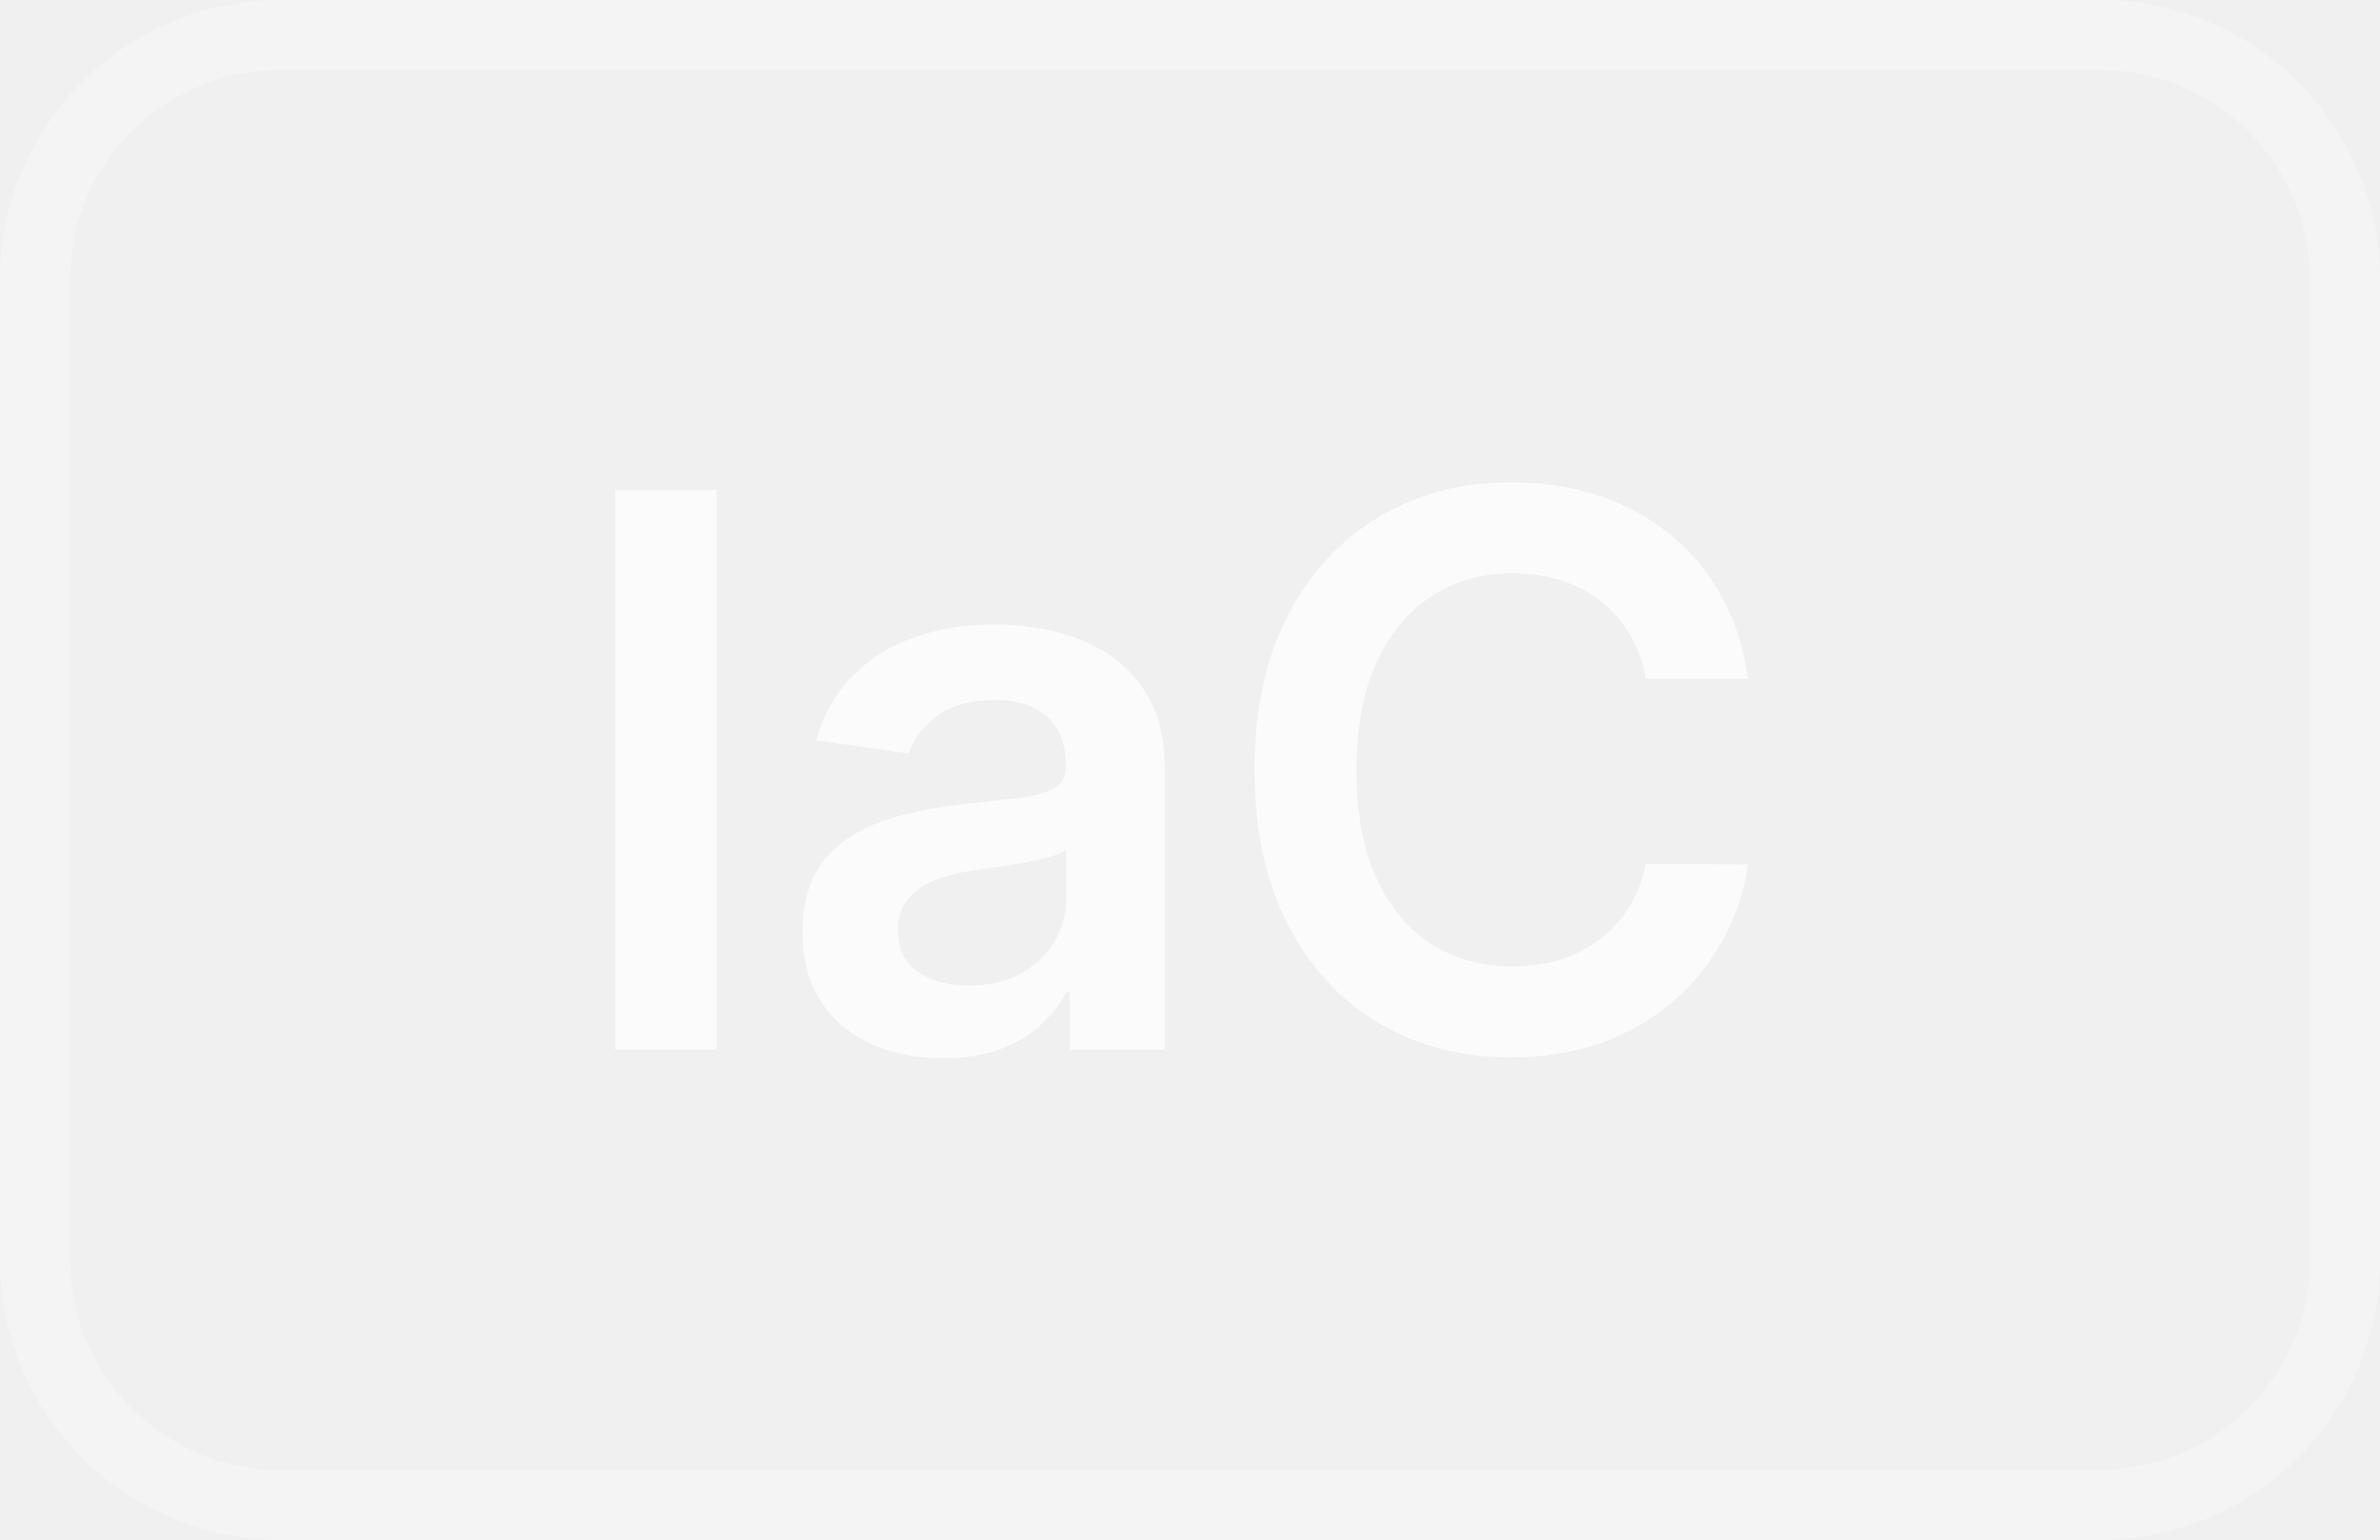
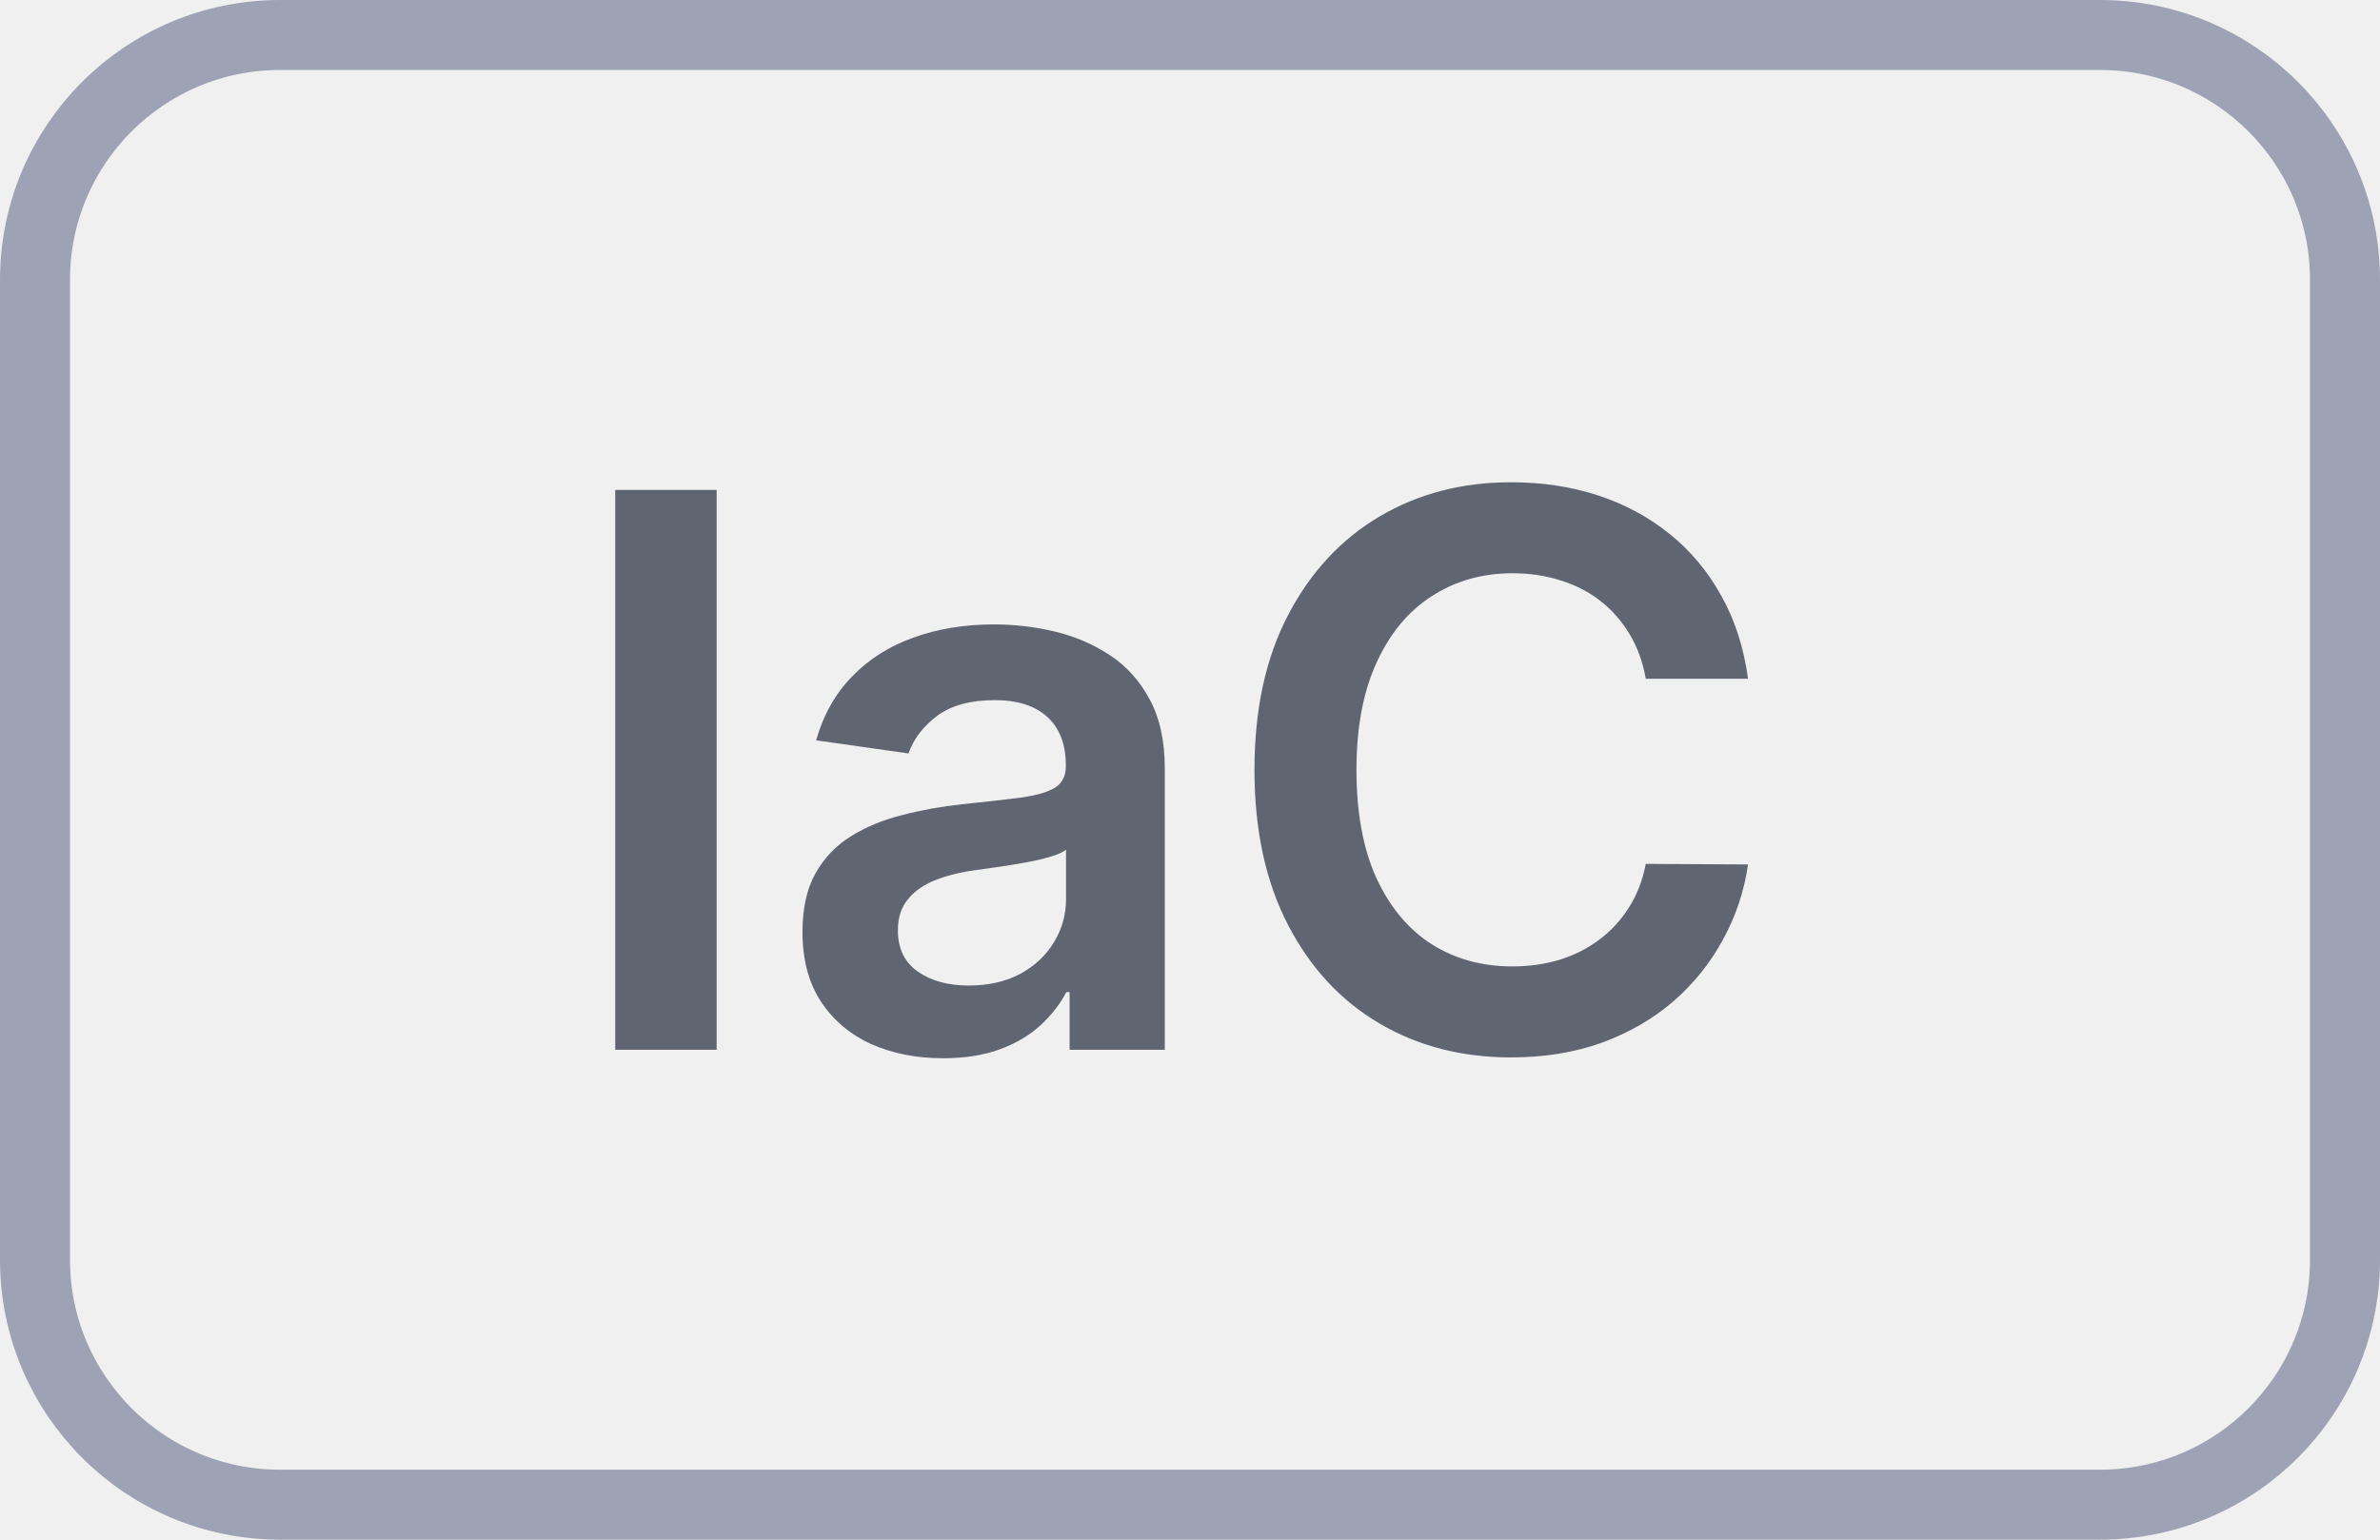
<svg xmlns="http://www.w3.org/2000/svg" width="34" height="22" viewBox="0 0 34 22" fill="none">
-   <rect x="0.5" y="0.5" width="33" height="21" rx="3.5" stroke="white" stroke-opacity="0.3" />
-   <path d="M10.238 7V15H8.789V7H10.238ZM13.472 15.121C13.091 15.121 12.749 15.053 12.444 14.918C12.142 14.78 11.903 14.577 11.726 14.309C11.551 14.04 11.464 13.71 11.464 13.316C11.464 12.978 11.526 12.698 11.651 12.477C11.776 12.255 11.947 12.078 12.163 11.945C12.379 11.812 12.623 11.712 12.894 11.645C13.167 11.574 13.45 11.523 13.741 11.492C14.093 11.456 14.378 11.423 14.597 11.395C14.815 11.363 14.974 11.316 15.073 11.254C15.175 11.189 15.226 11.088 15.226 10.953V10.93C15.226 10.635 15.138 10.408 14.964 10.246C14.789 10.085 14.538 10.004 14.21 10.004C13.864 10.004 13.589 10.079 13.386 10.23C13.185 10.382 13.05 10.56 12.979 10.766L11.659 10.578C11.763 10.213 11.935 9.909 12.175 9.664C12.414 9.417 12.707 9.232 13.054 9.109C13.4 8.984 13.783 8.922 14.202 8.922C14.491 8.922 14.779 8.956 15.065 9.023C15.352 9.091 15.614 9.203 15.851 9.359C16.088 9.513 16.278 9.723 16.421 9.988C16.567 10.254 16.64 10.586 16.64 10.984V15H15.28V14.176H15.233C15.148 14.342 15.026 14.499 14.87 14.645C14.716 14.788 14.523 14.904 14.288 14.992C14.056 15.078 13.784 15.121 13.472 15.121ZM13.839 14.082C14.123 14.082 14.369 14.026 14.577 13.914C14.786 13.8 14.946 13.648 15.058 13.461C15.172 13.273 15.229 13.069 15.229 12.848V12.141C15.185 12.177 15.11 12.211 15.003 12.242C14.899 12.273 14.782 12.301 14.651 12.324C14.521 12.348 14.392 12.368 14.265 12.387C14.137 12.405 14.026 12.421 13.933 12.434C13.722 12.462 13.533 12.509 13.366 12.574C13.2 12.639 13.068 12.73 12.972 12.848C12.875 12.962 12.827 13.111 12.827 13.293C12.827 13.553 12.922 13.75 13.112 13.883C13.302 14.016 13.545 14.082 13.839 14.082ZM24.972 9.699H23.511C23.469 9.46 23.392 9.247 23.28 9.062C23.168 8.875 23.029 8.716 22.862 8.586C22.696 8.456 22.506 8.358 22.292 8.293C22.081 8.225 21.853 8.191 21.608 8.191C21.174 8.191 20.788 8.301 20.452 8.52C20.116 8.736 19.853 9.053 19.663 9.473C19.473 9.889 19.378 10.398 19.378 11C19.378 11.612 19.473 12.128 19.663 12.547C19.856 12.963 20.119 13.279 20.452 13.492C20.788 13.703 21.172 13.809 21.605 13.809C21.844 13.809 22.068 13.777 22.276 13.715C22.487 13.65 22.676 13.555 22.843 13.43C23.012 13.305 23.154 13.151 23.269 12.969C23.386 12.787 23.466 12.578 23.511 12.344L24.972 12.352C24.917 12.732 24.799 13.088 24.616 13.422C24.436 13.755 24.201 14.05 23.909 14.305C23.617 14.557 23.276 14.755 22.886 14.898C22.495 15.039 22.061 15.109 21.585 15.109C20.882 15.109 20.254 14.947 19.702 14.621C19.15 14.296 18.715 13.825 18.398 13.211C18.08 12.596 17.921 11.859 17.921 11C17.921 10.138 18.081 9.401 18.401 8.789C18.722 8.174 19.158 7.704 19.71 7.379C20.262 7.053 20.887 6.891 21.585 6.891C22.03 6.891 22.444 6.953 22.827 7.078C23.21 7.203 23.551 7.387 23.851 7.629C24.15 7.868 24.396 8.163 24.589 8.512C24.784 8.858 24.912 9.254 24.972 9.699Z" fill="white" fill-opacity="0.7" />
+   <rect x="0.5" y="0.5" width="33" height="21" rx="3.5" stroke="#9DA3B4" />
+   <path d="M10.238 7V15H8.789V7H10.238ZM13.472 15.121C13.091 15.121 12.749 15.053 12.444 14.918C12.142 14.78 11.903 14.577 11.726 14.309C11.551 14.04 11.464 13.71 11.464 13.316C11.464 12.978 11.526 12.698 11.651 12.477C11.776 12.255 11.947 12.078 12.163 11.945C12.379 11.812 12.623 11.712 12.894 11.645C13.167 11.574 13.45 11.523 13.741 11.492C14.093 11.456 14.378 11.423 14.597 11.395C14.815 11.363 14.974 11.316 15.073 11.254C15.175 11.189 15.226 11.088 15.226 10.953V10.93C15.226 10.635 15.138 10.408 14.964 10.246C14.789 10.085 14.538 10.004 14.21 10.004C13.864 10.004 13.589 10.079 13.386 10.23C13.185 10.382 13.05 10.56 12.979 10.766L11.659 10.578C11.763 10.213 11.935 9.909 12.175 9.664C12.414 9.417 12.707 9.232 13.054 9.109C13.4 8.984 13.783 8.922 14.202 8.922C14.491 8.922 14.779 8.956 15.065 9.023C15.352 9.091 15.614 9.203 15.851 9.359C16.088 9.513 16.278 9.723 16.421 9.988C16.567 10.254 16.64 10.586 16.64 10.984V15H15.28V14.176H15.233C15.148 14.342 15.026 14.499 14.87 14.645C14.716 14.788 14.523 14.904 14.288 14.992C14.056 15.078 13.784 15.121 13.472 15.121ZM13.839 14.082C14.123 14.082 14.369 14.026 14.577 13.914C14.786 13.8 14.946 13.648 15.058 13.461C15.172 13.273 15.229 13.069 15.229 12.848V12.141C15.185 12.177 15.11 12.211 15.003 12.242C14.899 12.273 14.782 12.301 14.651 12.324C14.521 12.348 14.392 12.368 14.265 12.387C14.137 12.405 14.026 12.421 13.933 12.434C13.722 12.462 13.533 12.509 13.366 12.574C13.2 12.639 13.068 12.73 12.972 12.848C12.875 12.962 12.827 13.111 12.827 13.293C12.827 13.553 12.922 13.75 13.112 13.883C13.302 14.016 13.545 14.082 13.839 14.082ZM24.972 9.699H23.511C23.469 9.46 23.392 9.247 23.28 9.062C23.168 8.875 23.029 8.716 22.862 8.586C22.696 8.456 22.506 8.358 22.292 8.293C22.081 8.225 21.853 8.191 21.608 8.191C21.174 8.191 20.788 8.301 20.452 8.52C20.116 8.736 19.853 9.053 19.663 9.473C19.473 9.889 19.378 10.398 19.378 11C19.378 11.612 19.473 12.128 19.663 12.547C19.856 12.963 20.119 13.279 20.452 13.492C20.788 13.703 21.172 13.809 21.605 13.809C21.844 13.809 22.068 13.777 22.276 13.715C22.487 13.65 22.676 13.555 22.843 13.43C23.012 13.305 23.154 13.151 23.269 12.969C23.386 12.787 23.466 12.578 23.511 12.344L24.972 12.352C24.917 12.732 24.799 13.088 24.616 13.422C24.436 13.755 24.201 14.05 23.909 14.305C23.617 14.557 23.276 14.755 22.886 14.898C22.495 15.039 22.061 15.109 21.585 15.109C20.882 15.109 20.254 14.947 19.702 14.621C19.15 14.296 18.715 13.825 18.398 13.211C18.08 12.596 17.921 11.859 17.921 11C17.921 10.138 18.081 9.401 18.401 8.789C18.722 8.174 19.158 7.704 19.71 7.379C20.262 7.053 20.887 6.891 21.585 6.891C22.03 6.891 22.444 6.953 22.827 7.078C23.21 7.203 23.551 7.387 23.851 7.629C24.15 7.868 24.396 8.163 24.589 8.512C24.784 8.858 24.912 9.254 24.972 9.699Z" fill="#606572" />
</svg>
